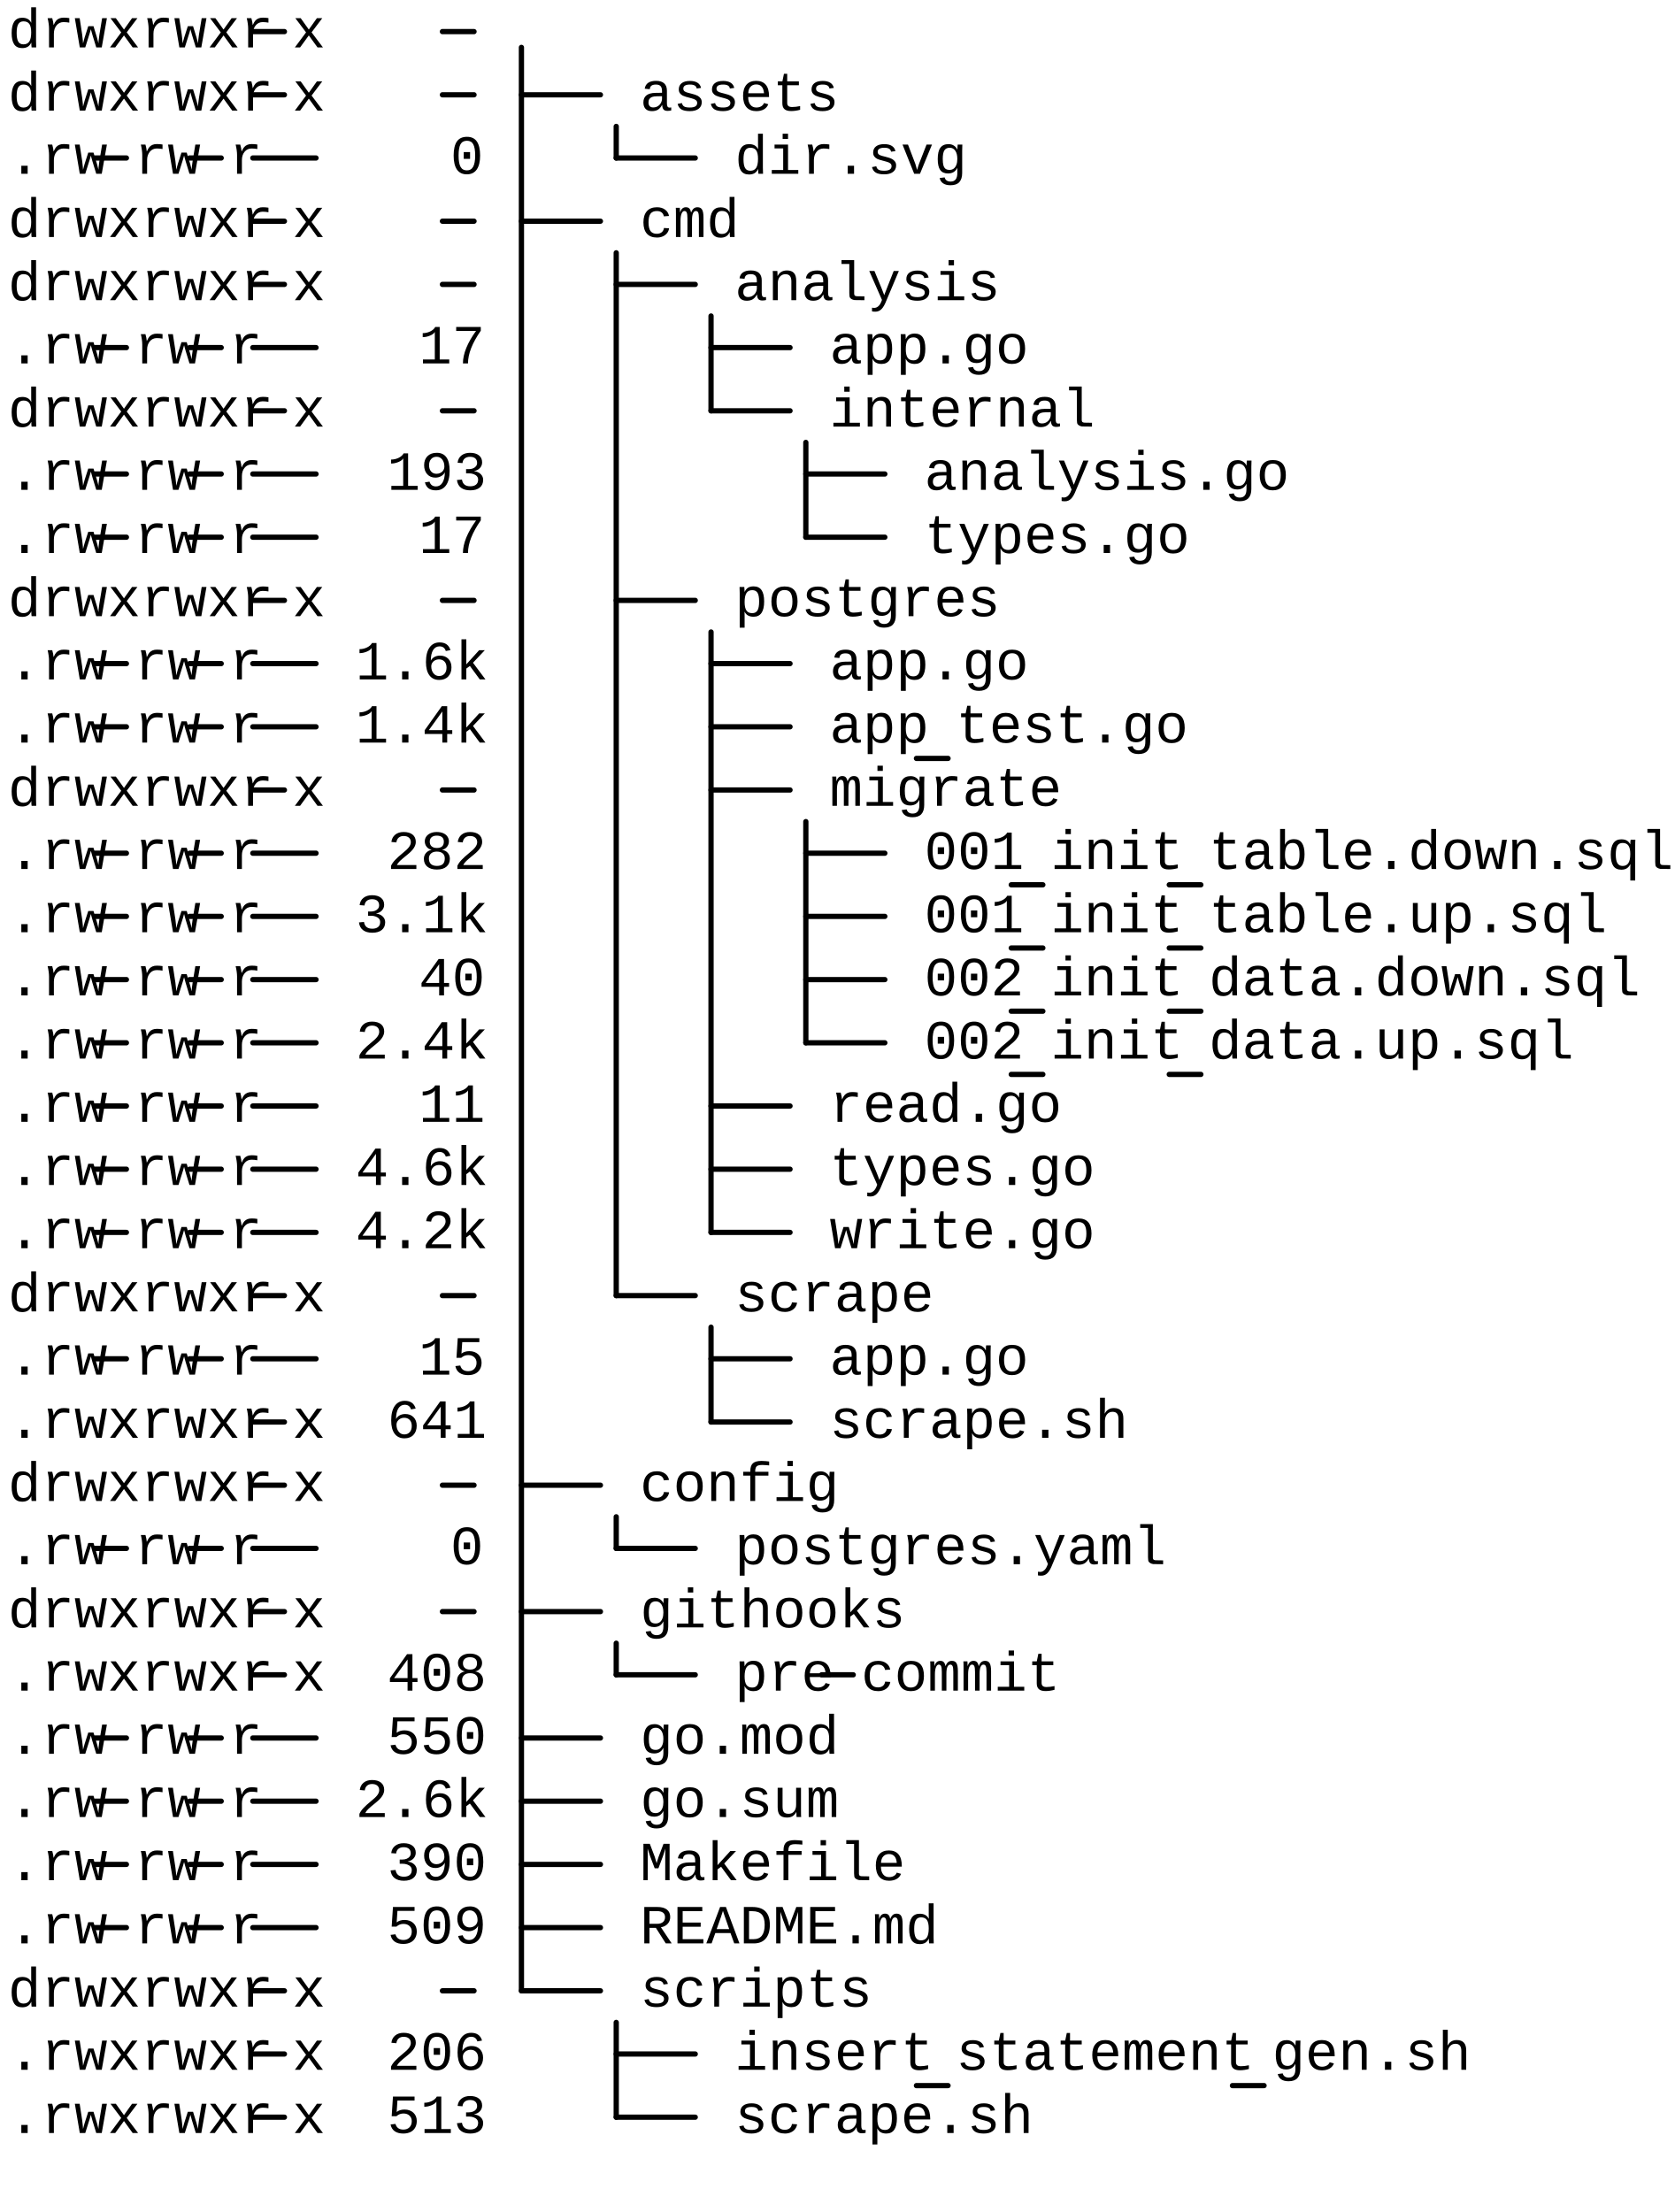
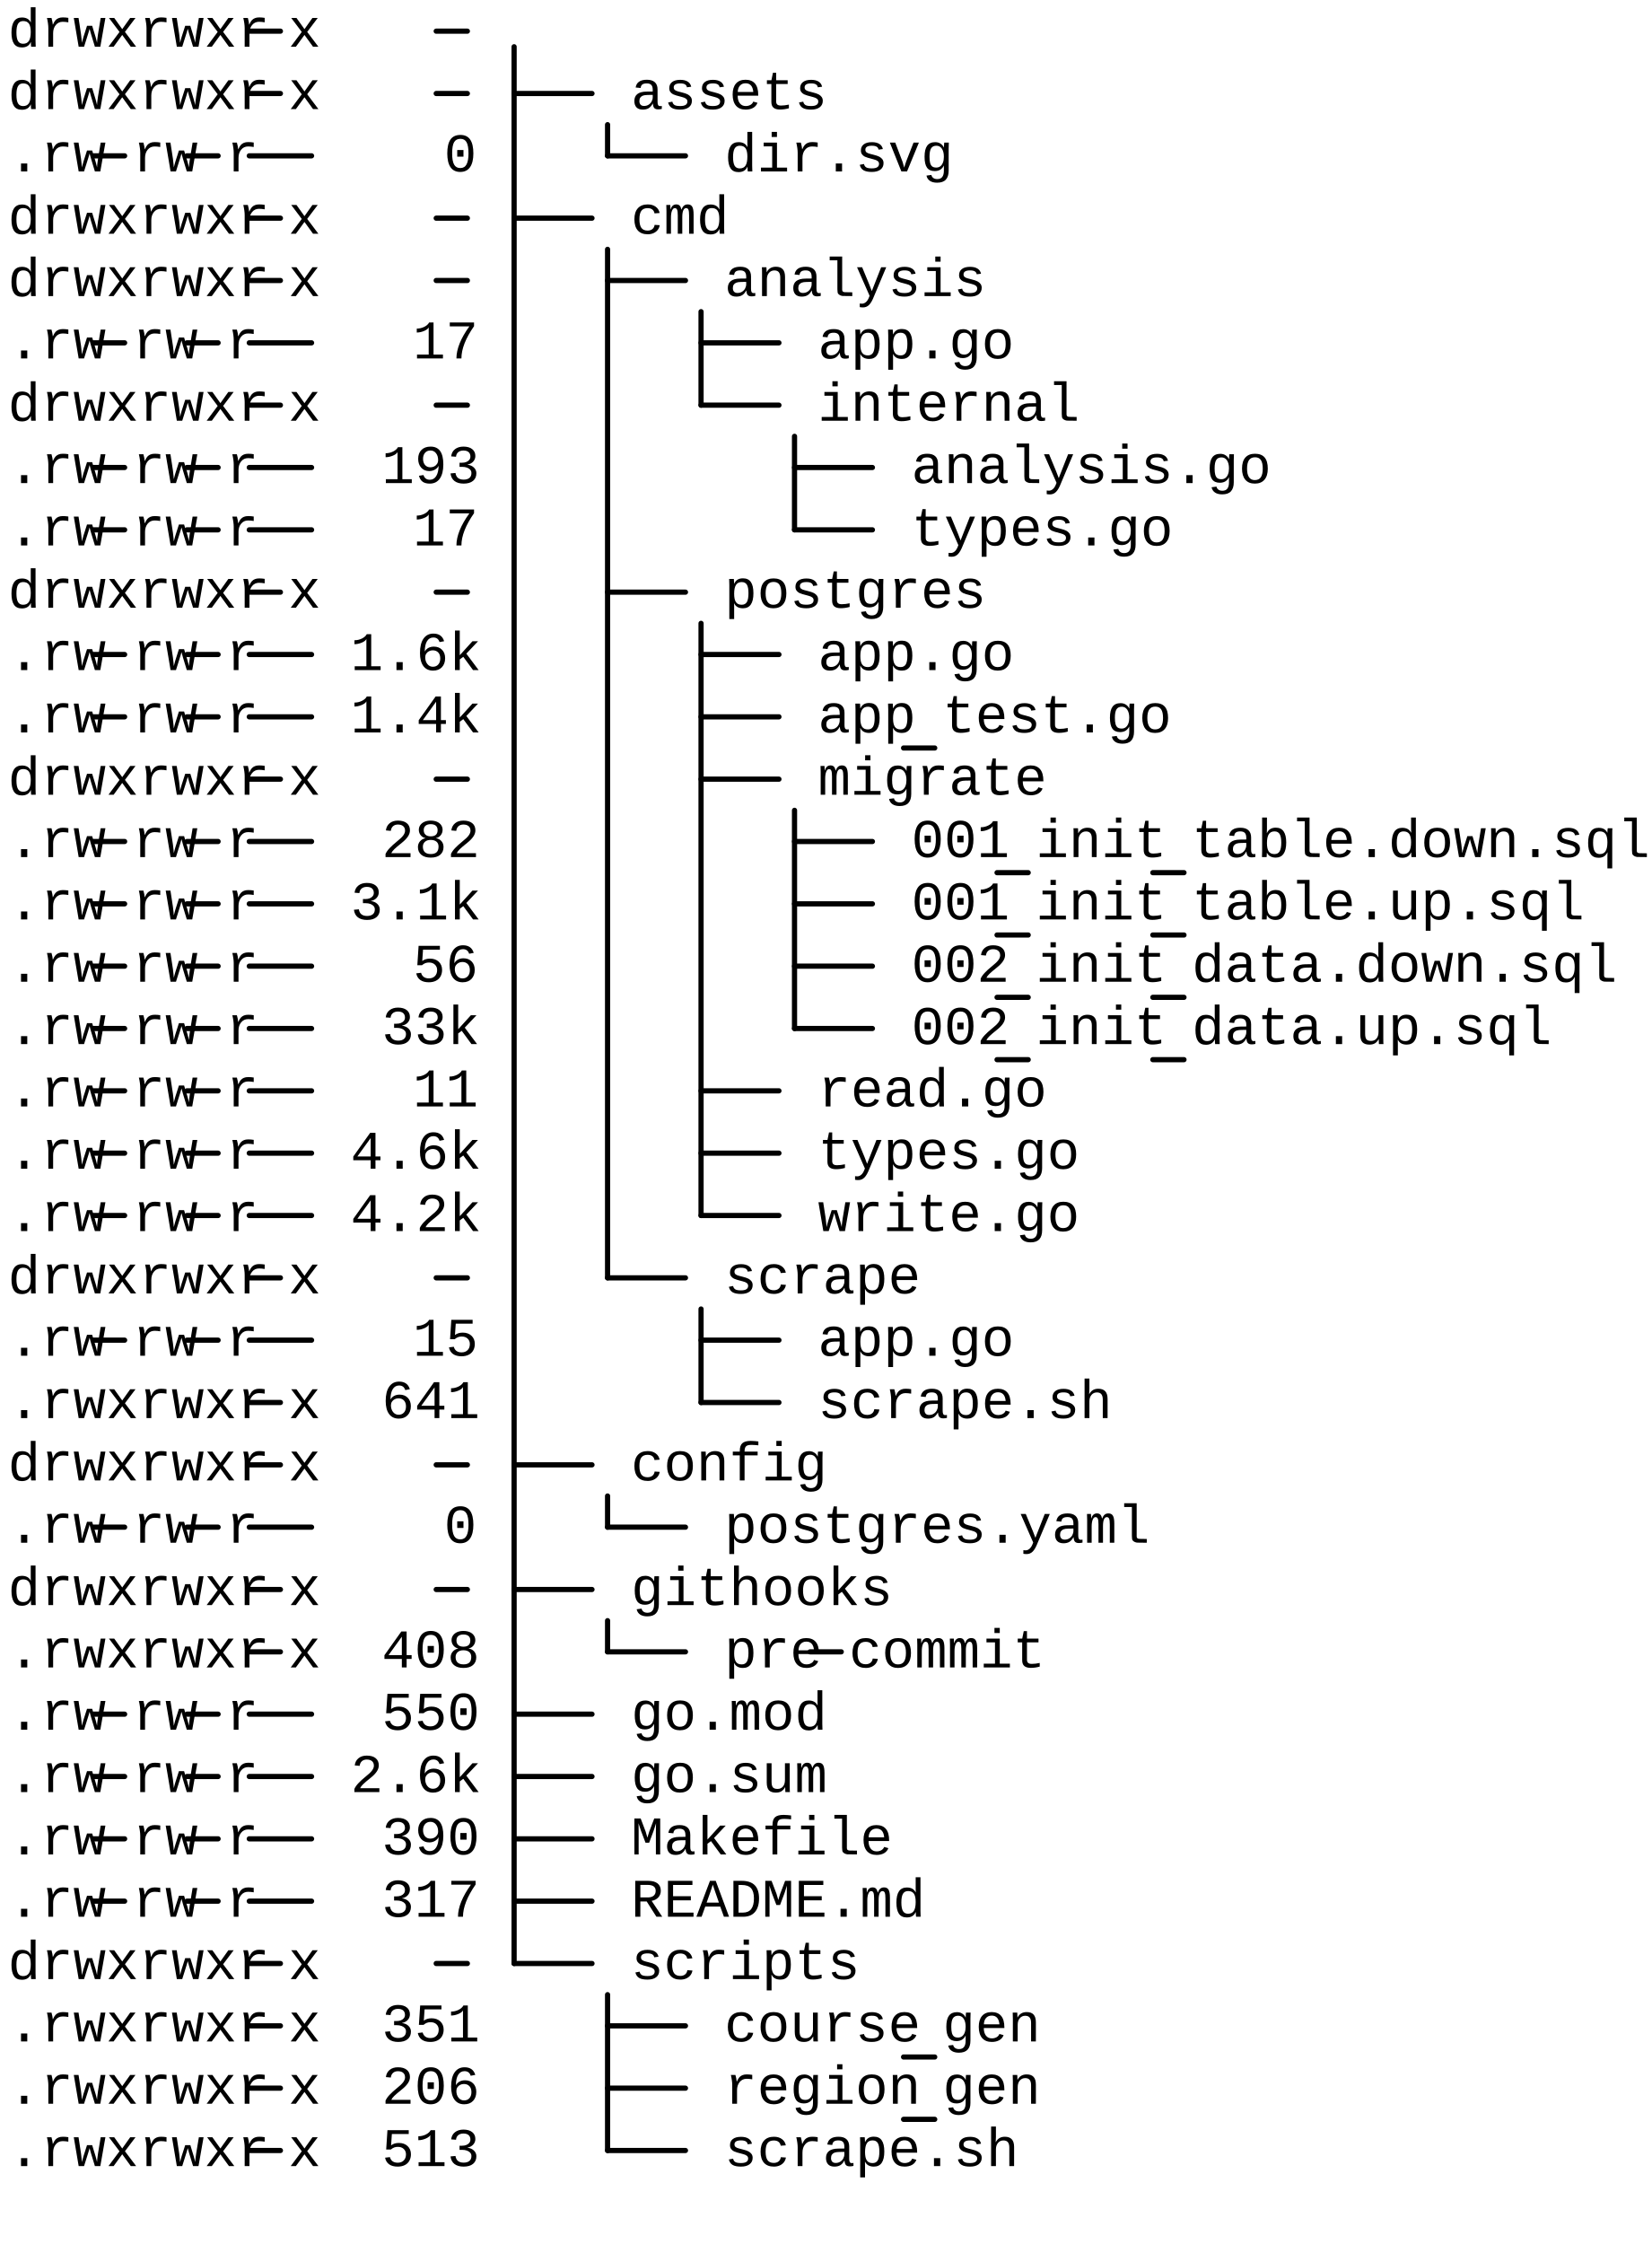
- <svg xmlns="http://www.w3.org/2000/svg" width="636" height="840" class="svgbob">
+ <svg xmlns="http://www.w3.org/2000/svg" width="636" height="864" class="svgbob">
  <style>.svgbob line, .svgbob path, .svgbob circle, .svgbob rect, .svgbob polygon {
  stroke: black;
  stroke-width: 2;
  stroke-opacity: 1;
  fill-opacity: 1;
  stroke-linecap: round;
  stroke-linejoin: miter;
}

.svgbob text {
  white-space: pre;
  fill: black;
  font-family: courier new;
  font-size: 21px;
}

.svgbob rect.backdrop {
  stroke: none;
  fill: transparent;
}

.svgbob .broken {
  stroke-dasharray: 8;
}

.svgbob .filled {
  fill: black;
}

.svgbob .bg_filled {
  fill: transparent;
  stroke-width: 1;
}

.svgbob .nofill {
  fill: transparent;
}

.svgbob .end_marked_arrow {
  marker-end: url(#arrow);
}

.svgbob .start_marked_arrow {
  marker-start: url(#arrow);
}

.svgbob .end_marked_diamond {
  marker-end: url(#diamond);
}

.svgbob .start_marked_diamond {
  marker-start: url(#diamond);
}

.svgbob .end_marked_circle {
  marker-end: url(#circle);
}

.svgbob .start_marked_circle {
  marker-start: url(#circle);
}

.svgbob .end_marked_open_circle {
  marker-end: url(#open_circle);
}

.svgbob .start_marked_open_circle {
  marker-start: url(#open_circle);
}

.svgbob .end_marked_big_open_circle {
  marker-end: url(#big_open_circle);
}

.svgbob .start_marked_big_open_circle {
  marker-start: url(#big_open_circle);
}

</style>
  <defs>
    <marker id="arrow" viewBox="-2 -2 8 8" refX="4" refY="2" markerWidth="7" markerHeight="7" orient="auto-start-reverse">
      <polygon points="0,0 0,4 4,2 0,0" />
    </marker>
    <marker id="diamond" viewBox="-2 -2 8 8" refX="4" refY="2" markerWidth="7" markerHeight="7" orient="auto-start-reverse">
      <polygon points="0,2 2,0 4,2 2,4 0,2" />
    </marker>
    <marker id="circle" viewBox="0 0 8 8" refX="4" refY="4" markerWidth="7" markerHeight="7" orient="auto-start-reverse">
      <circle cx="4" cy="4" r="2" class="filled" />
    </marker>
    <marker id="open_circle" viewBox="0 0 8 8" refX="4" refY="4" markerWidth="7" markerHeight="7" orient="auto-start-reverse">
      <circle cx="4" cy="4" r="2" class="bg_filled" />
    </marker>
    <marker id="big_open_circle" viewBox="0 0 8 8" refX="4" refY="4" markerWidth="7" markerHeight="7" orient="auto-start-reverse">
      <circle cx="4" cy="4" r="3" class="bg_filled" />
    </marker>
  </defs>
-   <rect class="backdrop" x="0" y="0" width="636" height="840" />
+   <rect class="backdrop" x="0" y="0" width="636" height="864" />
  <text x="3" y="18">drwxrwxr</text>
  <line x1="96" y1="12" x2="108" y2="12" class="solid" />
  <text x="111" y="18">x</text>
  <text x="3" y="42">drwxrwxr</text>
  <line x1="96" y1="36" x2="108" y2="36" class="solid" />
  <text x="111" y="42">x</text>
  <text x="3" y="66">.rw</text>
  <line x1="36" y1="60" x2="48" y2="60" class="solid" />
  <text x="51" y="66">rw</text>
  <line x1="72" y1="60" x2="84" y2="60" class="solid" />
  <text x="87" y="66">r</text>
  <line x1="96" y1="60" x2="120" y2="60" class="solid" />
  <text x="3" y="90">drwxrwxr</text>
  <line x1="96" y1="84" x2="108" y2="84" class="solid" />
  <text x="111" y="90">x</text>
  <text x="3" y="114">drwxrwxr</text>
  <line x1="96" y1="108" x2="108" y2="108" class="solid" />
  <text x="111" y="114">x</text>
  <text x="3" y="138">.rw</text>
  <line x1="36" y1="132" x2="48" y2="132" class="solid" />
  <text x="51" y="138">rw</text>
  <line x1="72" y1="132" x2="84" y2="132" class="solid" />
  <text x="87" y="138">r</text>
  <line x1="96" y1="132" x2="120" y2="132" class="solid" />
  <text x="3" y="162">drwxrwxr</text>
  <line x1="96" y1="156" x2="108" y2="156" class="solid" />
  <text x="111" y="162">x</text>
  <text x="3" y="186">.rw</text>
  <line x1="36" y1="180" x2="48" y2="180" class="solid" />
  <text x="51" y="186">rw</text>
  <line x1="72" y1="180" x2="84" y2="180" class="solid" />
  <text x="87" y="186">r</text>
  <line x1="96" y1="180" x2="120" y2="180" class="solid" />
  <text x="3" y="210">.rw</text>
  <line x1="36" y1="204" x2="48" y2="204" class="solid" />
  <text x="51" y="210">rw</text>
  <line x1="72" y1="204" x2="84" y2="204" class="solid" />
  <text x="87" y="210">r</text>
  <line x1="96" y1="204" x2="120" y2="204" class="solid" />
  <text x="3" y="234">drwxrwxr</text>
  <line x1="96" y1="228" x2="108" y2="228" class="solid" />
  <text x="111" y="234">x</text>
  <text x="3" y="258">.rw</text>
  <line x1="36" y1="252" x2="48" y2="252" class="solid" />
  <text x="51" y="258">rw</text>
  <line x1="72" y1="252" x2="84" y2="252" class="solid" />
  <text x="87" y="258">r</text>
  <line x1="96" y1="252" x2="120" y2="252" class="solid" />
  <text x="3" y="282">.rw</text>
  <line x1="36" y1="276" x2="48" y2="276" class="solid" />
  <text x="51" y="282">rw</text>
  <line x1="72" y1="276" x2="84" y2="276" class="solid" />
  <text x="87" y="282">r</text>
  <line x1="96" y1="276" x2="120" y2="276" class="solid" />
  <text x="3" y="306">drwxrwxr</text>
  <line x1="96" y1="300" x2="108" y2="300" class="solid" />
  <text x="111" y="306">x</text>
  <text x="3" y="330">.rw</text>
  <line x1="36" y1="324" x2="48" y2="324" class="solid" />
  <text x="51" y="330">rw</text>
  <line x1="72" y1="324" x2="84" y2="324" class="solid" />
  <text x="87" y="330">r</text>
  <line x1="96" y1="324" x2="120" y2="324" class="solid" />
  <text x="3" y="354">.rw</text>
  <line x1="36" y1="348" x2="48" y2="348" class="solid" />
  <text x="51" y="354">rw</text>
  <line x1="72" y1="348" x2="84" y2="348" class="solid" />
  <text x="87" y="354">r</text>
  <line x1="96" y1="348" x2="120" y2="348" class="solid" />
  <text x="3" y="378">.rw</text>
  <line x1="36" y1="372" x2="48" y2="372" class="solid" />
  <text x="51" y="378">rw</text>
  <line x1="72" y1="372" x2="84" y2="372" class="solid" />
  <text x="87" y="378">r</text>
  <line x1="96" y1="372" x2="120" y2="372" class="solid" />
  <text x="3" y="402">.rw</text>
  <line x1="36" y1="396" x2="48" y2="396" class="solid" />
  <text x="51" y="402">rw</text>
  <line x1="72" y1="396" x2="84" y2="396" class="solid" />
  <text x="87" y="402">r</text>
  <line x1="96" y1="396" x2="120" y2="396" class="solid" />
  <text x="3" y="426">.rw</text>
  <line x1="36" y1="420" x2="48" y2="420" class="solid" />
  <text x="51" y="426">rw</text>
  <line x1="72" y1="420" x2="84" y2="420" class="solid" />
  <text x="87" y="426">r</text>
  <line x1="96" y1="420" x2="120" y2="420" class="solid" />
  <text x="3" y="450">.rw</text>
  <line x1="36" y1="444" x2="48" y2="444" class="solid" />
  <text x="51" y="450">rw</text>
  <line x1="72" y1="444" x2="84" y2="444" class="solid" />
  <text x="87" y="450">r</text>
  <line x1="96" y1="444" x2="120" y2="444" class="solid" />
  <text x="3" y="474">.rw</text>
  <line x1="36" y1="468" x2="48" y2="468" class="solid" />
  <text x="51" y="474">rw</text>
  <line x1="72" y1="468" x2="84" y2="468" class="solid" />
  <text x="87" y="474">r</text>
  <line x1="96" y1="468" x2="120" y2="468" class="solid" />
  <text x="3" y="498">drwxrwxr</text>
  <line x1="96" y1="492" x2="108" y2="492" class="solid" />
  <text x="111" y="498">x</text>
  <text x="3" y="522">.rw</text>
  <line x1="36" y1="516" x2="48" y2="516" class="solid" />
  <text x="51" y="522">rw</text>
  <line x1="72" y1="516" x2="84" y2="516" class="solid" />
  <text x="87" y="522">r</text>
  <line x1="96" y1="516" x2="120" y2="516" class="solid" />
  <text x="3" y="546">.rwxrwxr</text>
  <line x1="96" y1="540" x2="108" y2="540" class="solid" />
  <text x="111" y="546">x</text>
  <text x="3" y="570">drwxrwxr</text>
  <line x1="96" y1="564" x2="108" y2="564" class="solid" />
  <text x="111" y="570">x</text>
  <text x="3" y="594">.rw</text>
  <line x1="36" y1="588" x2="48" y2="588" class="solid" />
  <text x="51" y="594">rw</text>
  <line x1="72" y1="588" x2="84" y2="588" class="solid" />
  <text x="87" y="594">r</text>
  <line x1="96" y1="588" x2="120" y2="588" class="solid" />
  <text x="3" y="618">drwxrwxr</text>
  <line x1="96" y1="612" x2="108" y2="612" class="solid" />
  <text x="111" y="618">x</text>
  <text x="3" y="642">.rwxrwxr</text>
  <line x1="96" y1="636" x2="108" y2="636" class="solid" />
  <text x="111" y="642">x</text>
  <text x="3" y="666">.rw</text>
  <line x1="36" y1="660" x2="48" y2="660" class="solid" />
  <text x="51" y="666">rw</text>
  <line x1="72" y1="660" x2="84" y2="660" class="solid" />
  <text x="87" y="666">r</text>
  <line x1="96" y1="660" x2="120" y2="660" class="solid" />
  <text x="3" y="690">.rw</text>
  <line x1="36" y1="684" x2="48" y2="684" class="solid" />
  <text x="51" y="690">rw</text>
  <line x1="72" y1="684" x2="84" y2="684" class="solid" />
  <text x="87" y="690">r</text>
  <line x1="96" y1="684" x2="120" y2="684" class="solid" />
  <text x="3" y="714">.rw</text>
  <line x1="36" y1="708" x2="48" y2="708" class="solid" />
  <text x="51" y="714">rw</text>
  <line x1="72" y1="708" x2="84" y2="708" class="solid" />
  <text x="87" y="714">r</text>
  <line x1="96" y1="708" x2="120" y2="708" class="solid" />
  <text x="3" y="738">.rw</text>
  <line x1="36" y1="732" x2="48" y2="732" class="solid" />
  <text x="51" y="738">rw</text>
  <line x1="72" y1="732" x2="84" y2="732" class="solid" />
  <text x="87" y="738">r</text>
  <line x1="96" y1="732" x2="120" y2="732" class="solid" />
  <text x="3" y="762">drwxrwxr</text>
  <line x1="96" y1="756" x2="108" y2="756" class="solid" />
  <text x="111" y="762">x</text>
  <text x="3" y="786">.rwxrwxr</text>
  <line x1="96" y1="780" x2="108" y2="780" class="solid" />
  <text x="111" y="786">x</text>
  <text x="3" y="810">.rwxrwxr</text>
  <line x1="96" y1="804" x2="108" y2="804" class="solid" />
  <text x="111" y="810">x</text>
+   <text x="3" y="834">.rwxrwxr</text>
+   <line x1="96" y1="828" x2="108" y2="828" class="solid" />
+   <text x="111" y="834">x</text>
  <line x1="168" y1="12" x2="180" y2="12" class="solid" />
  <line x1="168" y1="36" x2="180" y2="36" class="solid" />
  <text x="171" y="66">0</text>
  <line x1="168" y1="84" x2="180" y2="84" class="solid" />
  <line x1="168" y1="108" x2="180" y2="108" class="solid" />
  <text x="159" y="138">17</text>
  <line x1="168" y1="156" x2="180" y2="156" class="solid" />
  <text x="147" y="186">193</text>
  <text x="159" y="210">17</text>
  <line x1="168" y1="228" x2="180" y2="228" class="solid" />
  <text x="135" y="258">1.6k</text>
  <text x="135" y="282">1.4k</text>
  <line x1="168" y1="300" x2="180" y2="300" class="solid" />
  <text x="147" y="330">282</text>
  <text x="135" y="354">3.1k</text>
-   <text x="159" y="378">40</text>
-   <text x="135" y="402">2.4k</text>
+   <text x="159" y="378">56</text>
+   <text x="147" y="402">33k</text>
  <text x="159" y="426">11</text>
  <text x="135" y="450">4.6k</text>
  <text x="135" y="474">4.2k</text>
  <line x1="168" y1="492" x2="180" y2="492" class="solid" />
  <text x="159" y="522">15</text>
  <text x="147" y="546">641</text>
  <line x1="168" y1="564" x2="180" y2="564" class="solid" />
  <text x="171" y="594">0</text>
  <line x1="168" y1="612" x2="180" y2="612" class="solid" />
  <text x="147" y="642">408</text>
  <text x="147" y="666">550</text>
  <text x="135" y="690">2.6k</text>
  <text x="147" y="714">390</text>
-   <text x="147" y="738">509</text>
+   <text x="147" y="738">317</text>
  <line x1="168" y1="756" x2="180" y2="756" class="solid" />
-   <text x="147" y="786">206</text>
-   <text x="147" y="810">513</text>
+   <text x="147" y="786">351</text>
+   <text x="147" y="810">206</text>
+   <text x="147" y="834">513</text>
  <text x="243" y="42">assets</text>
  <text x="279" y="66">dir.svg</text>
  <text x="243" y="90">cmd</text>
  <text x="279" y="114">analysis</text>
  <text x="315" y="138">app.go</text>
  <text x="315" y="162">internal</text>
  <text x="351" y="186">analysis.go</text>
  <text x="351" y="210">types.go</text>
  <text x="279" y="234">postgres</text>
  <text x="315" y="258">app.go</text>
  <text x="315" y="282">app</text>
  <line x1="348" y1="288" x2="360" y2="288" class="solid" />
  <text x="363" y="282">test.go</text>
  <text x="315" y="306">migrate</text>
  <text x="351" y="330">001</text>
  <line x1="384" y1="336" x2="396" y2="336" class="solid" />
  <text x="399" y="330">init</text>
  <line x1="444" y1="336" x2="456" y2="336" class="solid" />
  <text x="459" y="330">table.down.sql</text>
  <text x="351" y="354">001</text>
  <line x1="384" y1="360" x2="396" y2="360" class="solid" />
  <text x="399" y="354">init</text>
  <line x1="444" y1="360" x2="456" y2="360" class="solid" />
  <text x="459" y="354">table.up.sql</text>
  <text x="351" y="378">002</text>
  <line x1="384" y1="384" x2="396" y2="384" class="solid" />
  <text x="399" y="378">init</text>
  <line x1="444" y1="384" x2="456" y2="384" class="solid" />
  <text x="459" y="378">data.down.sql</text>
  <text x="351" y="402">002</text>
  <line x1="384" y1="408" x2="396" y2="408" class="solid" />
  <text x="399" y="402">init</text>
  <line x1="444" y1="408" x2="456" y2="408" class="solid" />
  <text x="459" y="402">data.up.sql</text>
  <text x="315" y="426">read.go</text>
  <text x="315" y="450">types.go</text>
  <text x="315" y="474">write.go</text>
  <text x="279" y="498">scrape</text>
  <text x="315" y="522">app.go</text>
  <text x="315" y="546">scrape.sh</text>
  <text x="243" y="570">config</text>
  <text x="279" y="594">postgres.yaml</text>
  <text x="243" y="618">githooks</text>
  <text x="279" y="642">pre</text>
  <line x1="312" y1="636" x2="324" y2="636" class="solid" />
  <text x="327" y="642">commit</text>
  <text x="243" y="666">go.mod</text>
  <text x="243" y="690">go.sum</text>
  <text x="243" y="714">Makefile</text>
  <text x="243" y="738">README.md</text>
  <text x="243" y="762">scripts</text>
-   <text x="279" y="786">insert</text>
+   <text x="279" y="786">course</text>
  <line x1="348" y1="792" x2="360" y2="792" class="solid" />
-   <text x="363" y="786">statement</text>
-   <line x1="468" y1="792" x2="480" y2="792" class="solid" />
-   <text x="483" y="786">gen.sh</text>
-   <text x="279" y="810">scrape.sh</text>
+   <text x="363" y="786">gen</text>
+   <text x="279" y="810">region</text>
+   <line x1="348" y1="816" x2="360" y2="816" class="solid" />
+   <text x="363" y="810">gen</text>
+   <text x="279" y="834">scrape.sh</text>
  <g>
    <line x1="198" y1="18" x2="198" y2="756" class="solid" />
    <line x1="198" y1="36" x2="228" y2="36" class="solid" />
    <line x1="198" y1="84" x2="228" y2="84" class="solid" />
    <line x1="198" y1="564" x2="228" y2="564" class="solid" />
    <line x1="198" y1="612" x2="228" y2="612" class="solid" />
    <line x1="198" y1="660" x2="228" y2="660" class="solid" />
    <line x1="198" y1="684" x2="228" y2="684" class="solid" />
    <line x1="198" y1="708" x2="228" y2="708" class="solid" />
    <line x1="198" y1="732" x2="228" y2="732" class="solid" />
    <line x1="198" y1="756" x2="228" y2="756" class="solid" />
  </g>
  <g>
    <line x1="234" y1="48" x2="234" y2="60" class="solid" />
    <line x1="234" y1="60" x2="264" y2="60" class="solid" />
  </g>
  <g>
    <line x1="234" y1="96" x2="234" y2="492" class="solid" />
    <line x1="234" y1="108" x2="264" y2="108" class="solid" />
    <line x1="234" y1="228" x2="264" y2="228" class="solid" />
    <line x1="234" y1="492" x2="264" y2="492" class="solid" />
  </g>
  <g>
    <line x1="270" y1="120" x2="270" y2="156" class="solid" />
    <line x1="270" y1="132" x2="300" y2="132" class="solid" />
    <line x1="270" y1="156" x2="300" y2="156" class="solid" />
  </g>
  <g>
    <line x1="306" y1="168" x2="306" y2="204" class="solid" />
    <line x1="306" y1="180" x2="336" y2="180" class="solid" />
    <line x1="306" y1="204" x2="336" y2="204" class="solid" />
  </g>
  <g>
    <line x1="270" y1="240" x2="270" y2="468" class="solid" />
    <line x1="270" y1="252" x2="300" y2="252" class="solid" />
    <line x1="270" y1="276" x2="300" y2="276" class="solid" />
    <line x1="270" y1="300" x2="300" y2="300" class="solid" />
    <line x1="270" y1="420" x2="300" y2="420" class="solid" />
    <line x1="270" y1="444" x2="300" y2="444" class="solid" />
    <line x1="270" y1="468" x2="300" y2="468" class="solid" />
  </g>
  <g>
    <line x1="306" y1="312" x2="306" y2="396" class="solid" />
    <line x1="306" y1="324" x2="336" y2="324" class="solid" />
    <line x1="306" y1="348" x2="336" y2="348" class="solid" />
    <line x1="306" y1="372" x2="336" y2="372" class="solid" />
    <line x1="306" y1="396" x2="336" y2="396" class="solid" />
  </g>
  <g>
    <line x1="270" y1="504" x2="270" y2="540" class="solid" />
    <line x1="270" y1="516" x2="300" y2="516" class="solid" />
    <line x1="270" y1="540" x2="300" y2="540" class="solid" />
  </g>
  <g>
    <line x1="234" y1="576" x2="234" y2="588" class="solid" />
    <line x1="234" y1="588" x2="264" y2="588" class="solid" />
  </g>
  <g>
    <line x1="234" y1="624" x2="234" y2="636" class="solid" />
    <line x1="234" y1="636" x2="264" y2="636" class="solid" />
  </g>
  <g>
-     <line x1="234" y1="768" x2="234" y2="804" class="solid" />
+     <line x1="234" y1="768" x2="234" y2="828" class="solid" />
    <line x1="234" y1="780" x2="264" y2="780" class="solid" />
    <line x1="234" y1="804" x2="264" y2="804" class="solid" />
+     <line x1="234" y1="828" x2="264" y2="828" class="solid" />
  </g>
</svg>
